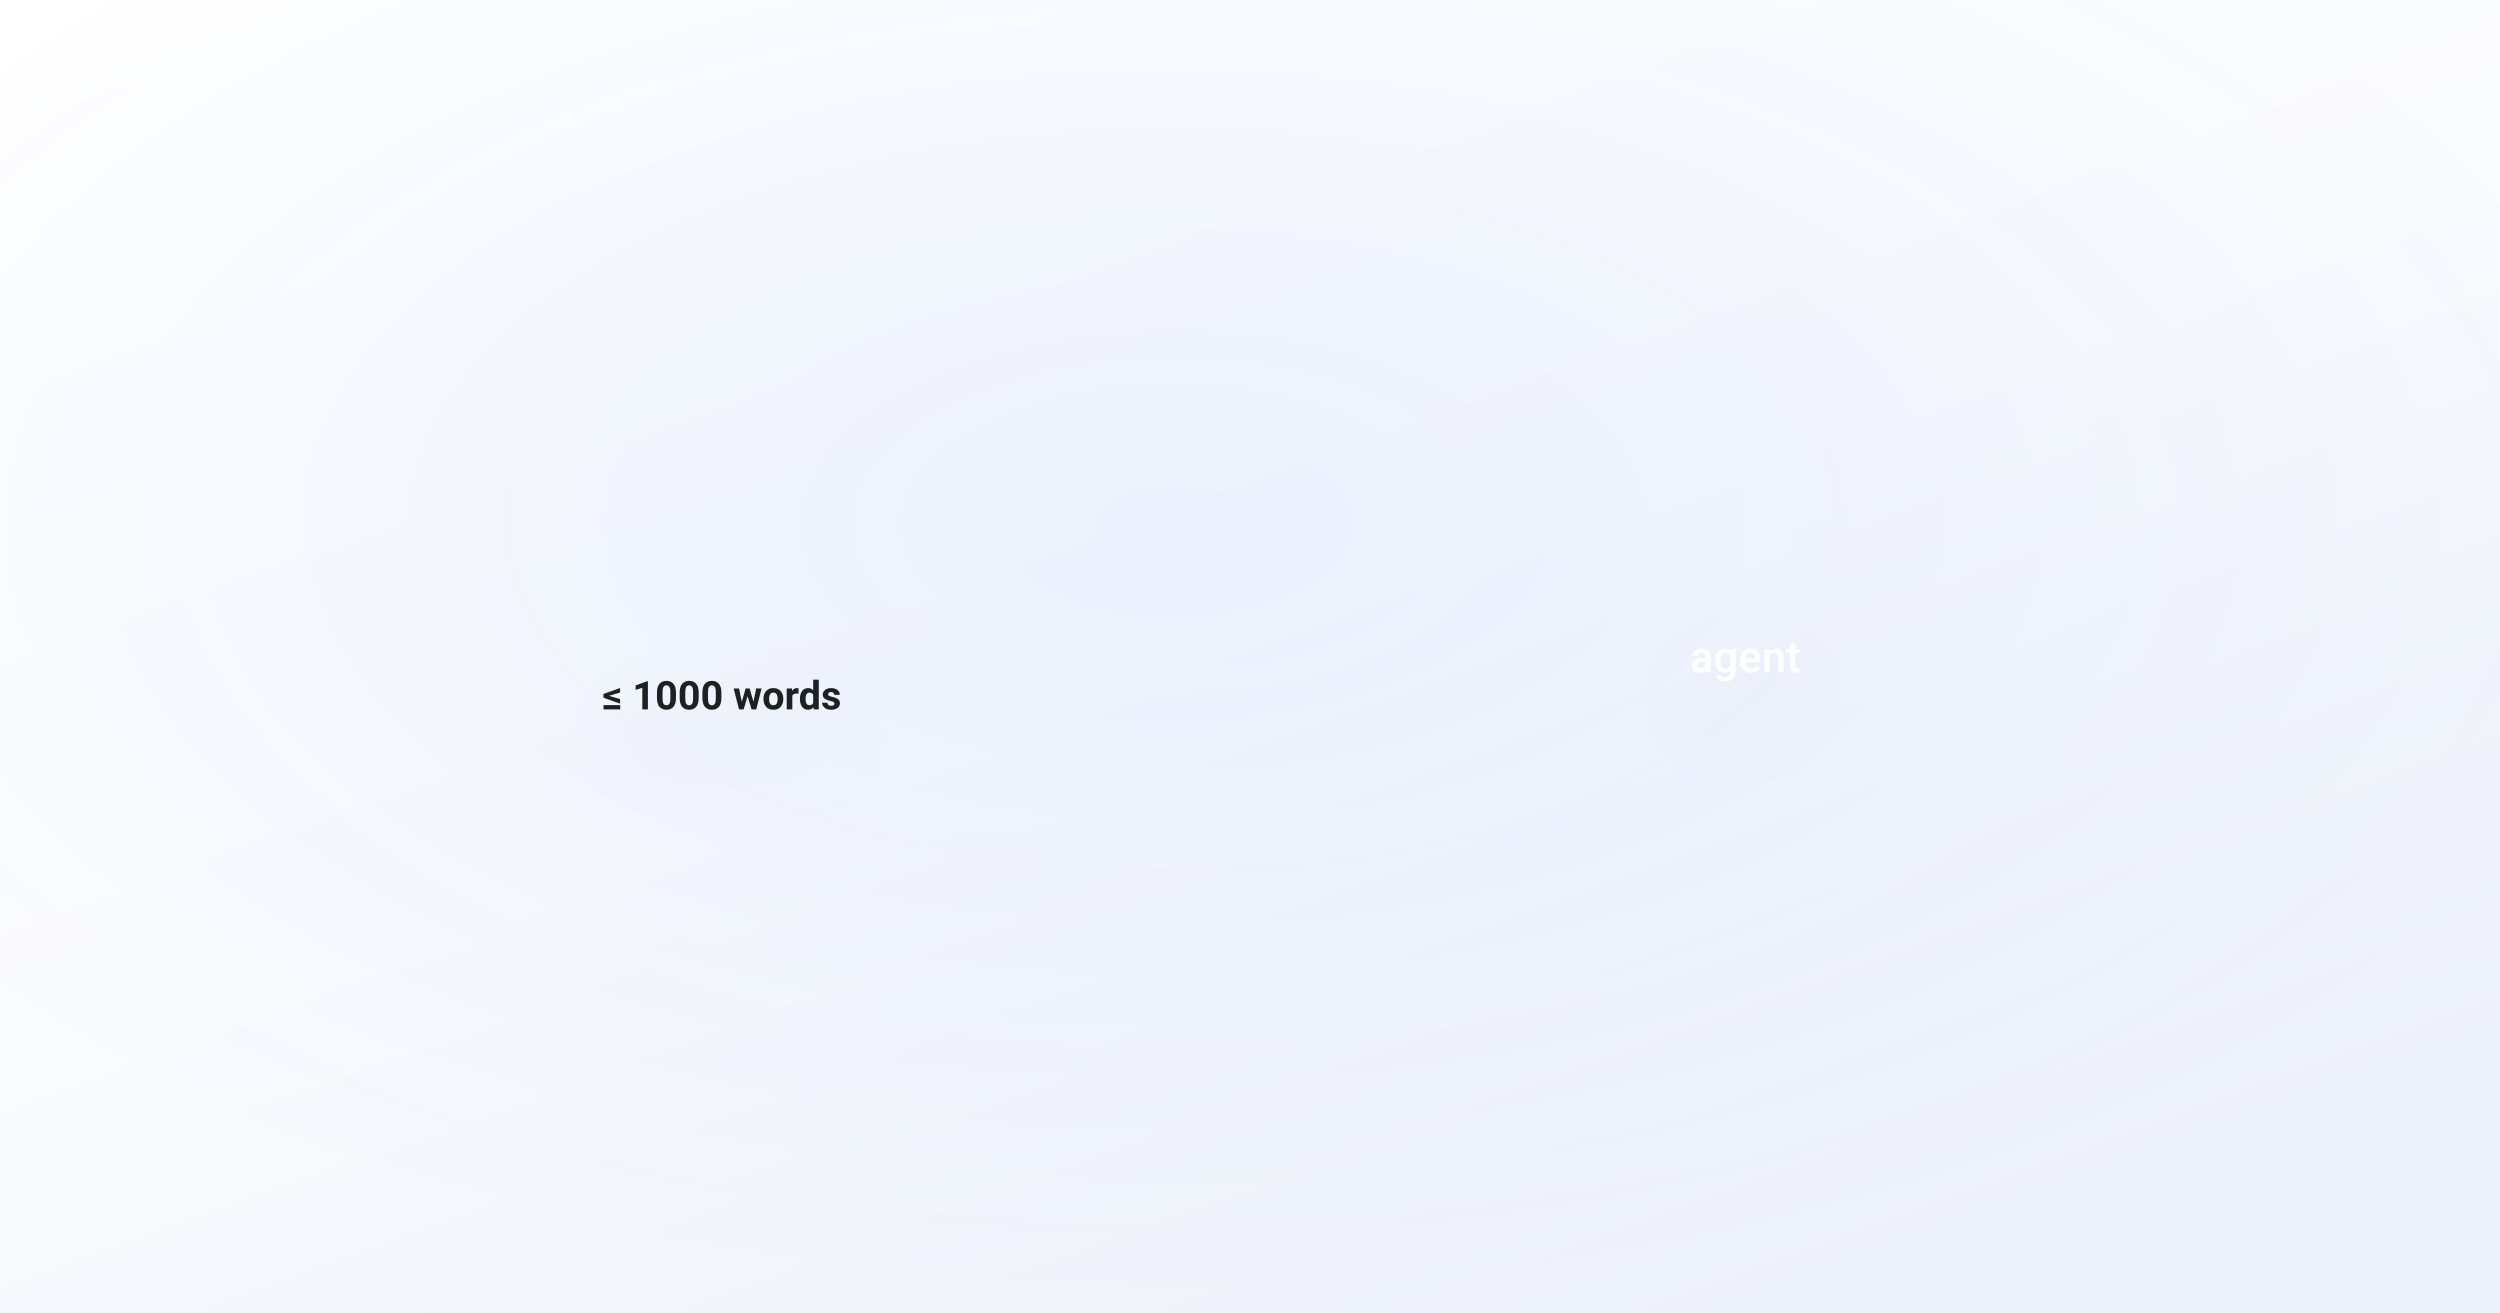
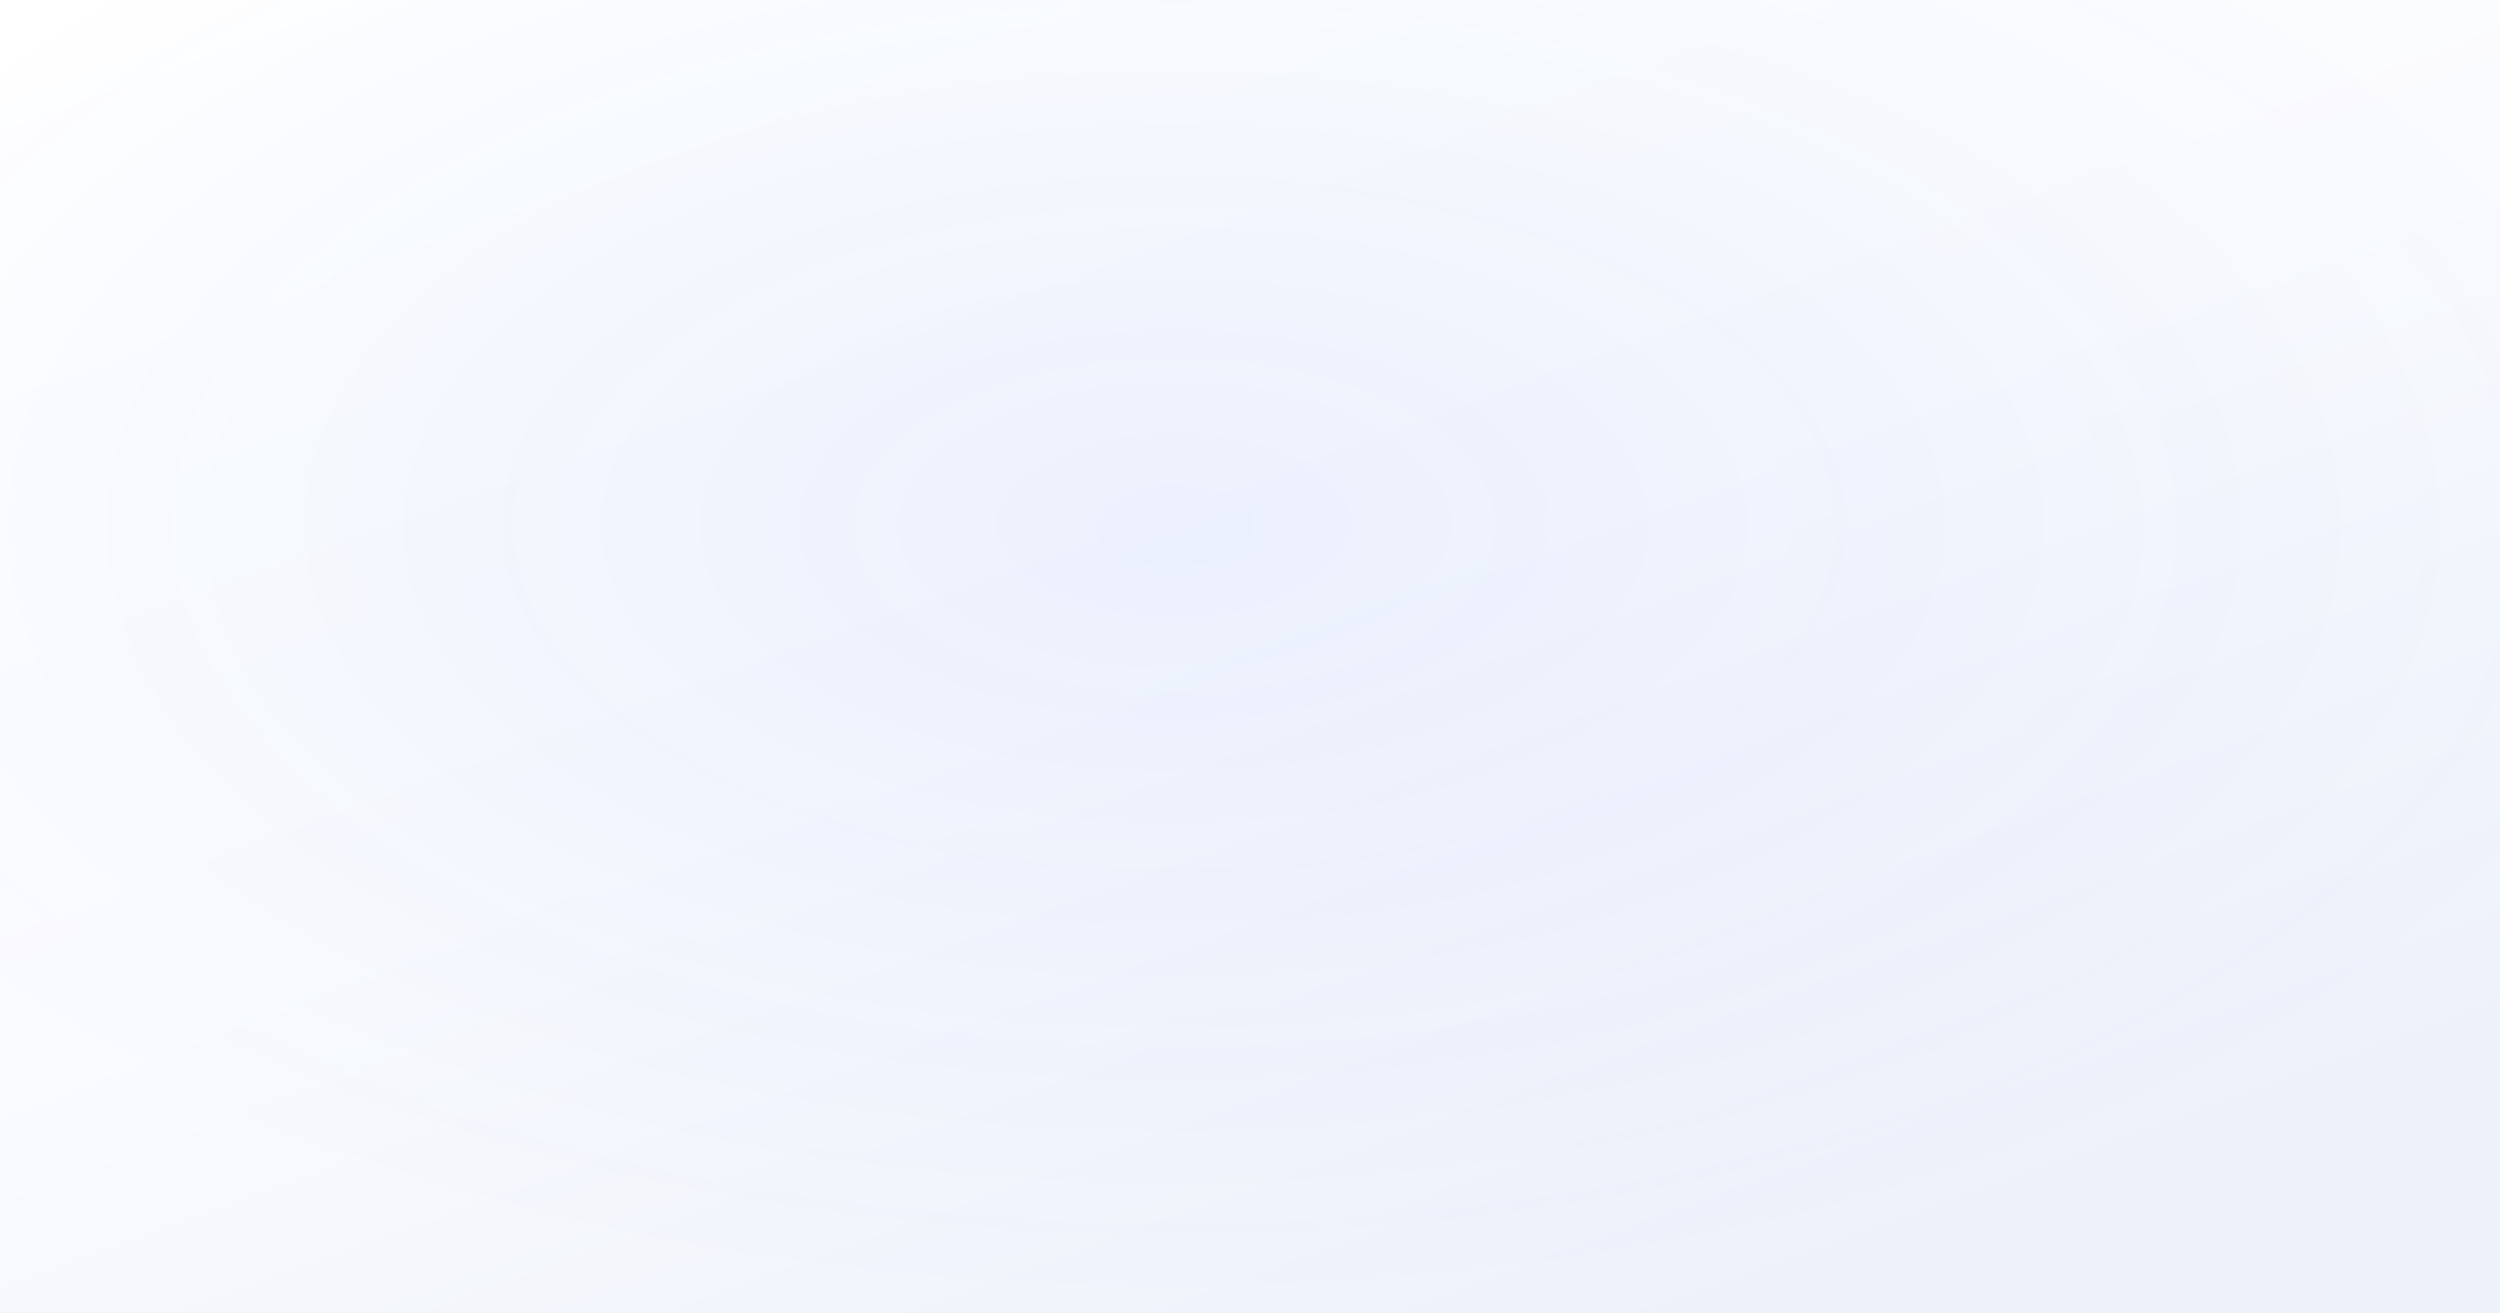
<svg xmlns="http://www.w3.org/2000/svg" viewBox="0 0 1200 630" font-family="-apple-system, BlinkMacSystemFont, 'Segoe UI', 'DM Sans', Roboto, sans-serif">
  <defs>
    <linearGradient id="bg" x1="0" y1="0" x2="0.7" y2="1">
      <stop offset="0" stop-color="#ffffff" />
      <stop offset="0.55" stop-color="#fafbfe" />
      <stop offset="1" stop-color="#edf1fa" />
    </linearGradient>
    <radialGradient id="glow" cx="0.47" cy="0.4" r="0.6">
      <stop offset="0" stop-color="#004aef" stop-opacity="0.06" />
      <stop offset="1" stop-color="#004aef" stop-opacity="0" />
    </radialGradient>
    <filter id="lift" x="-25%" y="-25%" width="150%" height="160%">
      <feDropShadow dx="0" dy="18" stdDeviation="24" flood-color="#0b1a3a" flood-opacity="0.11" />
    </filter>
  </defs>
  <style>
    /* 14s loop. Each class is a different kind of arrival, because the figures
       are about different kinds of event: text is typed, a result appears, a
       panel expands and pushes what is under it away, a curve is drawn. A fade
       only says "this exists".

       `transform-box: fill-box` is what makes transform-origin mean the shape's
       own box rather than the whole canvas. Without it a scaleX on a text line
       grows from the middle of the page.

       Every class rests on the finished figure, and reduced motion paints that
       frame directly. The og:image renderer forces reduced motion, so the still
       it captures is always the completed drawing. Check this after any change
       to the keyframes: a scaleY(0) that fails to reset removes the shape from
       every social card, and nobody notices until someone shares the post. */
    .c, .type, .pop, .rise, .expandy { transform-box: fill-box; }

    .c { opacity: 0; animation: fade 14s ease-in-out infinite; }
    @keyframes fade { 0% { opacity: 0 } 20%, 88% { opacity: var(--o, 1) } 100% { opacity: 0 } }

    .type { opacity: 0; transform-origin: left center;
             animation: type 14s cubic-bezier(0.25, 0.9, 0.3, 1) infinite; }
    @keyframes type { 0% { opacity: 0; transform: scaleX(0) }
                      6% { opacity: var(--o, 1); transform: scaleX(0) }
                      22%, 88% { opacity: var(--o, 1); transform: scaleX(1) }
                      100% { opacity: 0; transform: scaleX(1) } }

    .pop { opacity: 0; transform-origin: center;
            animation: pop 14s cubic-bezier(0.34, 1.56, 0.64, 1) infinite; }
    @keyframes pop { 0% { opacity: 0; transform: scale(0.6) }
                     18%, 88% { opacity: var(--o, 1); transform: scale(1) }
                     100% { opacity: 0; transform: scale(0.6) } }

    .rise { opacity: 0; animation: rise 14s cubic-bezier(0.2, 0.9, 0.3, 1) infinite; }
    @keyframes rise { 0% { opacity: 0; transform: translateY(22px) }
                      20%, 88% { opacity: var(--o, 1); transform: translateY(0) }
                      100% { opacity: 0; transform: translateY(22px) } }

    .expandy { opacity: 0; transform-origin: top center;
                animation: expandy 14s cubic-bezier(0.2, 0.9, 0.25, 1) infinite; }
    @keyframes expandy { 0% { opacity: 0; transform: scaleY(0) }
                         6% { opacity: var(--o, 1); transform: scaleY(0) }
                         24%, 88% { opacity: var(--o, 1); transform: scaleY(1) }
                         100% { opacity: 0; transform: scaleY(0) } }

    .draw { stroke-dasharray: var(--len, 2000); stroke-dashoffset: var(--len, 2000);
             animation: draw 14s ease-in-out infinite; }
    @keyframes draw { 0% { stroke-dashoffset: var(--len, 2000) }
                      26%, 88% { stroke-dashoffset: 0 }
                      100% { stroke-dashoffset: var(--len, 2000) } }

    .mark { opacity: 0; animation: mark 14s ease infinite; }
    @keyframes mark { 0%, 40% { opacity: 0 } 52%, 86% { opacity: 1 } 96%, 100% { opacity: 0 } }

    @media (prefers-reduced-motion: reduce) {
      .c, .type, .pop, .rise, .expandy { opacity: var(--o, 1); transform: none; animation: none }
      .draw { stroke-dashoffset: 0; animation: none }
      .mark { opacity: 1; animation: none }
    }
  </style>
  <rect width="1200" height="630" fill="url(#bg)" />
  <rect width="1200" height="630" fill="url(#glow)" />
  <g filter="url(#lift)">
-     <polygon class="rise" points="165.8,139.7 504.5,139.7 511.3,483.1 197.8,483.1" fill="#ffffff" stroke="#dfe4ec" stroke-width="1.2" style="--o:1;animation-delay:0.02s" />
-     <polygon class="type" points="200.8,173.6 437.0,173.6 437.4,185.2 201.8,185.2" fill="#5f656d" style="--o:0.2;animation-delay:0.08s" />
-     <polygon class="type" points="203.4,204.5 483.2,204.5 483.5,216.0 204.4,216.0" fill="#5f656d" style="--o:0.2;animation-delay:0.13s" />
-     <polygon class="type" points="206.1,235.0 403.3,235.0 403.8,246.3 207.0,246.3" fill="#5f656d" style="--o:0.2;animation-delay:0.18s" />
-     <polygon class="type" points="208.7,265.2 466.9,265.2 467.2,276.3 209.6,276.3" fill="#5f656d" style="--o:0.2;animation-delay:0.23s" />
-     <polygon class="type" points="204.6,319.9 486.0,319.9 486.8,350.9 207.3,350.9" fill="#07ef9c" style="--o:0.3;animation-delay:0.34s" />
-     <text x="346.5" y="340.5" text-anchor="middle" font-size="19" fill="#1f2124" font-weight="600">≤ 1000 words</text>
-     <polygon class="type" points="218.2,376.1 478.8,376.1 479.0,386.7 219.1,386.7" fill="#5f656d" style="--o:0.2;animation-delay:0.44s" />
-     <polygon class="type" points="220.6,404.4 427.7,404.4 428.1,414.8 221.5,414.8" fill="#5f656d" style="--o:0.2;animation-delay:0.49s" />
-     <polygon class="type" points="223.0,432.3 454.5,432.3 454.9,442.6 223.9,442.6" fill="#5f656d" style="--o:0.2;animation-delay:0.54s" />
-     <g class="c" style="--o:0.6;animation-delay:0.62s">
-       <line x1="521.2" y1="318.0" x2="626.6" y2="318.0" stroke="#004aef" stroke-width="1.6" />
-       <polygon points="635.6,318.0 626.6,322.5 626.6,313.5" fill="#004aef" />
-     </g>
-     <polygon class="rise" points="667.0,278.7 1013.3,278.7 1006.0,356.6 665.8,356.6" fill="#004aef" style="--o:1;animation-delay:0.66s" />
-     <text x="837.7" y="322.7" text-anchor="middle" font-size="21" fill="#ffffff" font-weight="500">agent</text>
-     <g class="c" style="--o:0.65;animation-delay:0.80s">
-       <path d="M1000.5 272.7 Q844.3 202.1 680.5 272.7" fill="none" stroke="#004aef" stroke-width="1.6" />
-       <polygon points="680.5,272.7 689.5,267.7 689.5,277.7" fill="#004aef" />
+     <polygon class="rise" points="151.4,121.6 730.8,121.6 722.5,415.3 180.0,415.3" fill="#ffffff" stroke="#dfe4ec" stroke-width="1.2" style="--o:1;animation-delay:0.04s" />
+     <polygon class="rise" points="151.4,121.6 730.8,121.6 729.8,159.5 155.1,159.5" fill="#004aef" style="--o:0.9;animation-delay:0.06s" />
+     <polygon class="rise" points="189.9,185.0 411.1,185.0 411.5,196.7 190.9,196.7" fill="#5f656d" style="--o:0.26;animation-delay:0.10s" />
+     <circle class="pop" cx="687.4" cy="190.9" r="5.0" fill="#dfe4ec" style="--o:1;animation-delay:0.12s" />
+     <polygon class="c" points="160.1,211.1 728.3,211.1 728.3,211.9 160.2,211.9" fill="#dfe4ec" style="--o:0.7;animation-delay:0.10s" />
+     <polygon class="rise" points="193.5,225.7 467.6,225.7 467.9,237.2 194.6,237.2" fill="#5f656d" style="--o:0.26;animation-delay:0.14s" />
+     <circle class="pop" cx="686.7" cy="231.5" r="5.0" fill="#07ef9c" style="--o:1;animation-delay:0.16s" />
+     <polygon class="c" points="164.1,251.3 727.2,251.3 727.1,252.1 164.1,252.1" fill="#dfe4ec" style="--o:0.7;animation-delay:0.14s" />
+     <polygon class="rise" points="197.1,265.7 378.2,265.7 378.8,277.0 198.2,277.0" fill="#5f656d" style="--o:0.26;animation-delay:0.18s" />
+     <circle class="pop" cx="685.9" cy="271.4" r="5.0" fill="#dfe4ec" style="--o:1;animation-delay:0.20s" />
+     <polygon class="c" points="167.9,290.9 726.0,290.9 726.0,291.6 168.0,291.6" fill="#dfe4ec" style="--o:0.7;animation-delay:0.18s" />
+     <polygon class="rise" points="200.7,305.0 443.0,305.0 443.4,316.1 201.7,316.1" fill="#5f656d" style="--o:0.26;animation-delay:0.22s" />
+     <circle class="pop" cx="685.1" cy="310.6" r="5.0" fill="#07ef9c" style="--o:1;animation-delay:0.24s" />
+     <polygon class="c" points="171.7,329.7 724.9,329.7 724.9,330.5 171.7,330.5" fill="#dfe4ec" style="--o:0.7;animation-delay:0.22s" />
+     <polygon class="rise" points="204.1,343.6 399.9,343.6 400.3,354.5 205.1,354.5" fill="#5f656d" style="--o:0.26;animation-delay:0.26s" />
+     <circle class="pop" cx="684.4" cy="349.1" r="5.0" fill="#dfe4ec" style="--o:1;animation-delay:0.28s" />
+     <polygon class="c" points="175.4,367.9 723.8,367.9 723.8,368.6 175.4,368.6" fill="#dfe4ec" style="--o:0.7;animation-delay:0.26s" />
+     <polygon class="rise" points="207.6,381.6 480.9,381.6 481.2,392.3 208.5,392.3" fill="#5f656d" style="--o:0.26;animation-delay:0.30s" />
+     <circle class="pop" cx="683.7" cy="386.9" r="5.0" fill="#dfe4ec" style="--o:1;animation-delay:0.32s" />
+     <polygon class="c" points="179.0,405.4 722.8,405.4 722.8,406.1 179.1,406.1" fill="#dfe4ec" style="--o:0.7;animation-delay:0.30s" />
+     <polygon class="rise" points="777.6,121.6 1048.6,121.6 1020.0,415.3 766.3,415.3" fill="#ffffff" stroke="#dfe4ec" stroke-width="1.2" style="--o:1;animation-delay:0.42s" />
+     <polygon class="rise" points="777.6,121.6 1048.6,121.6 1044.9,159.5 776.1,159.5" fill="#07ef9c" style="--o:0.95;animation-delay:0.44s" />
+     <polygon class="type" points="798.0,189.3 991.3,189.3 990.4,200.2 797.5,200.2" fill="#5f656d" style="--o:0.24;animation-delay:0.48s" />
+     <polygon class="type" points="796.4,226.1 933.4,226.1 932.6,236.9 795.9,236.9" fill="#5f656d" style="--o:0.24;animation-delay:0.54s" />
+     <polygon class="type" points="794.8,262.3 1003.2,262.3 1002.2,272.9 794.3,272.9" fill="#5f656d" style="--o:0.24;animation-delay:0.60s" />
+     <polygon class="type" points="793.2,298.0 901.1,298.0 900.4,308.4 792.8,308.4" fill="#5f656d" style="--o:0.24;animation-delay:0.66s" />
+     <g class="c" style="--o:0.6;animation-delay:0.78s">
+       <line x1="765.1" y1="329.0" x2="711.6" y2="329.0" stroke="#004aef" stroke-width="1.6" />
+       <polygon points="702.6,329.0 711.6,324.5 711.6,333.5" fill="#004aef" />
    </g>
  </g>
  <g class="mark">
-     <line x1="514.0" y1="556.0" x2="556.0" y2="556.0" stroke="#04815a" stroke-width="1.4" />
-     <text x="566.0" y="539.0" font-size="17" fill="#04815a">the outline was already 900,</text>
-     <text x="566.0" y="561.0" font-size="17" fill="#04815a">and the rule had a tolerance</text>
-     <text x="566.0" y="583.0" font-size="17" fill="#04815a">nobody had written down</text>
+     <line x1="350.0" y1="556.0" x2="392.0" y2="556.0" stroke="#04815a" stroke-width="1.4" />
+     <text x="402.0" y="561.0" font-size="17" fill="#04815a">the conversation moved to a rail beside the work</text>
  </g>
</svg>
